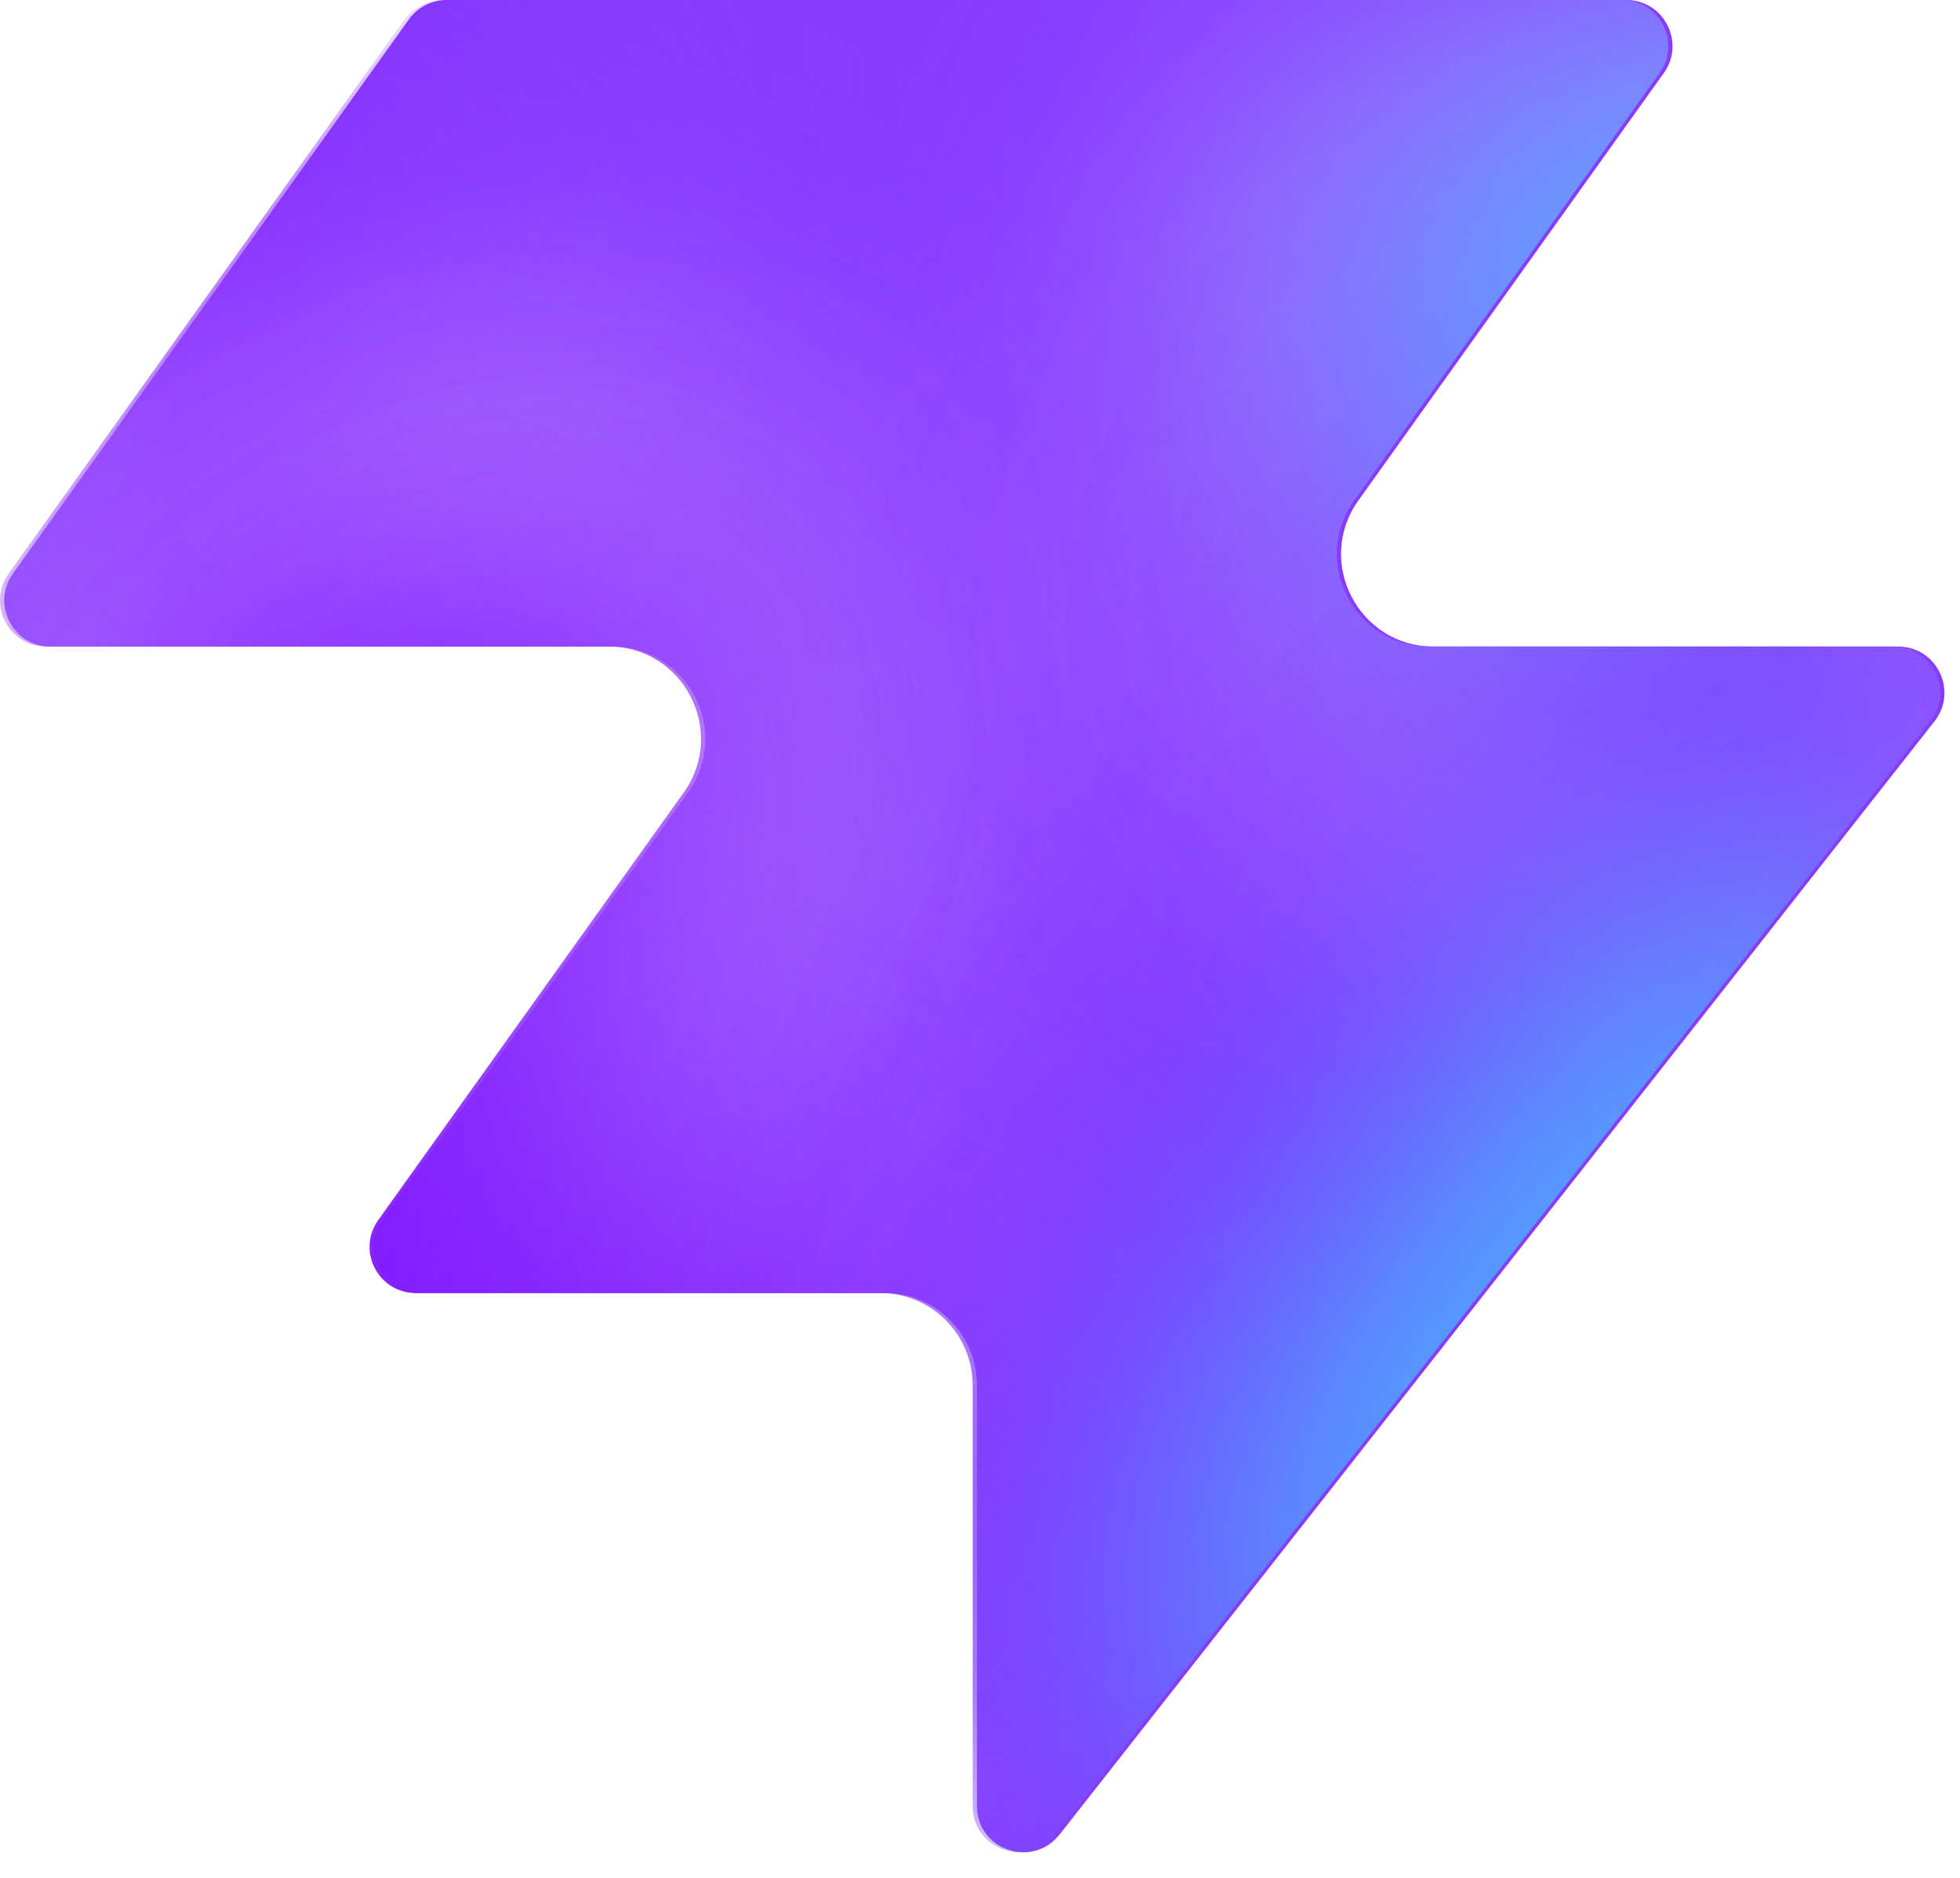
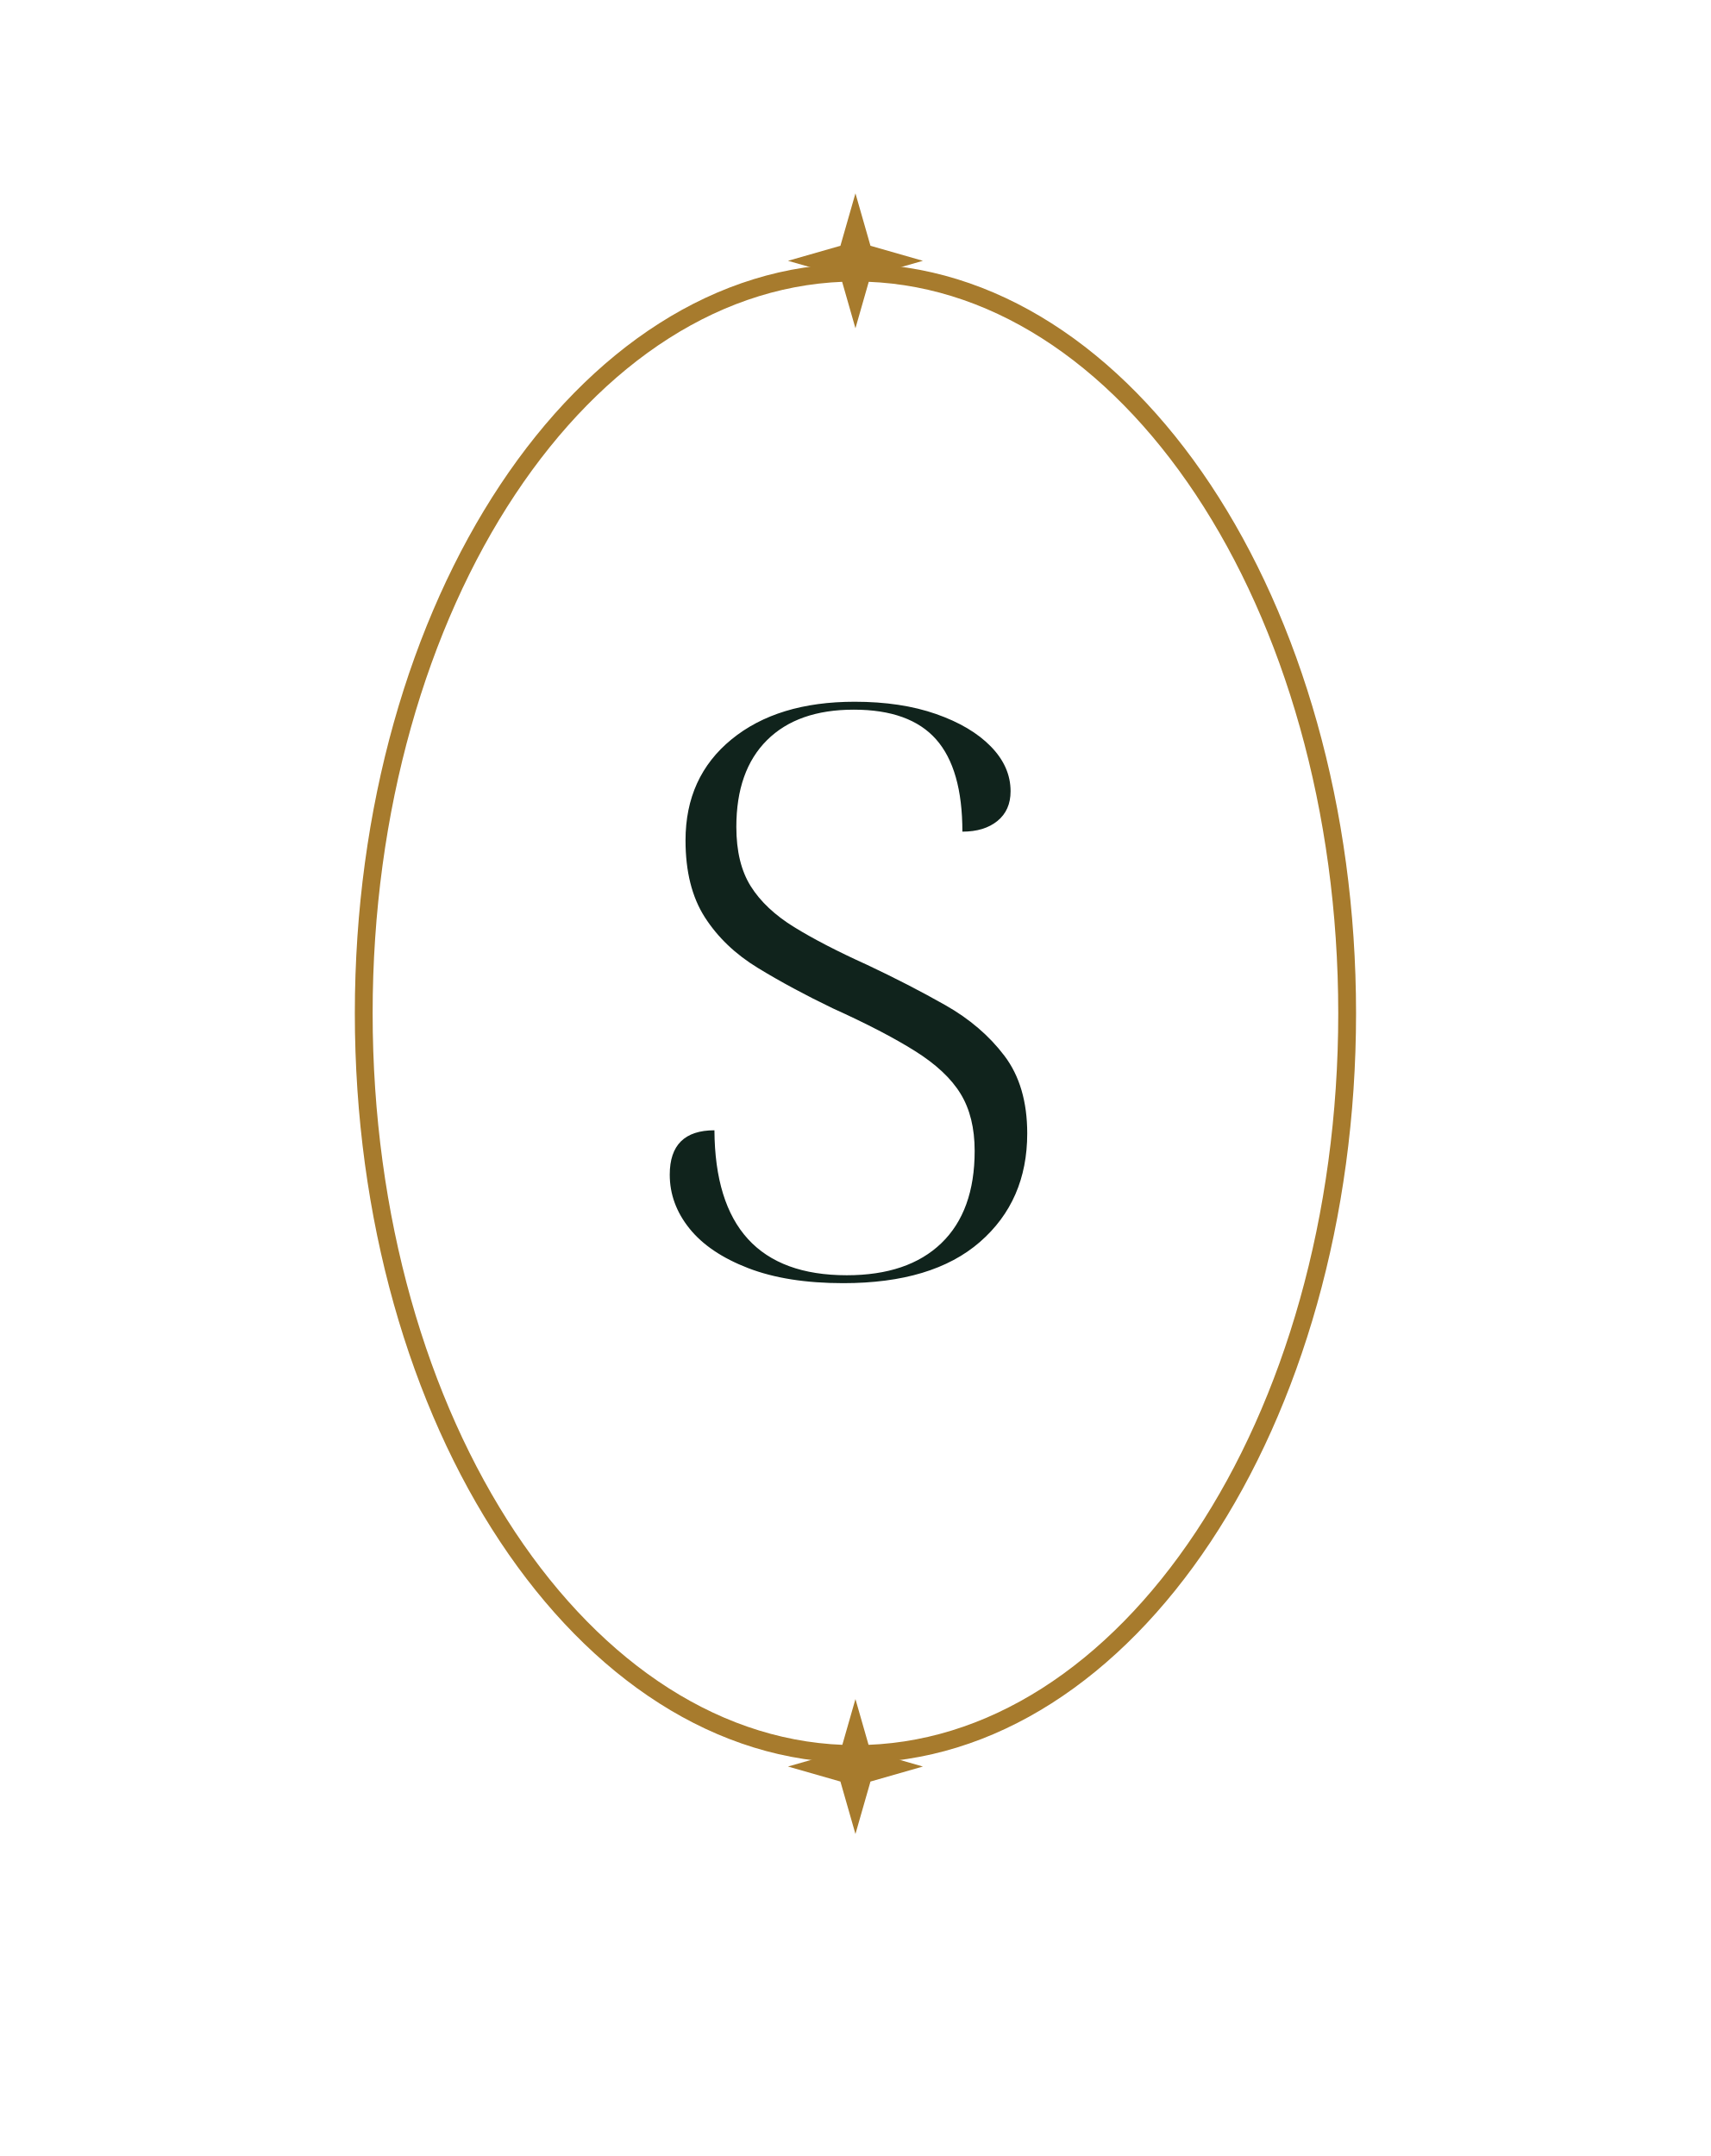
- <svg xmlns="http://www.w3.org/2000/svg" width="48" height="46" fill="none" viewBox="0 0 48 46">
-   <path fill="#863bff" d="M25.946 44.938c-.664.845-2.021.375-2.021-.698V33.937a2.26 2.26 0 0 0-2.262-2.262H10.287c-.92 0-1.456-1.04-.92-1.788l7.48-10.471c1.07-1.497 0-3.578-1.842-3.578H1.237c-.92 0-1.456-1.04-.92-1.788L10.013.474c.214-.297.556-.474.92-.474h28.894c.92 0 1.456 1.04.92 1.788l-7.48 10.471c-1.07 1.498 0 3.579 1.842 3.579h11.377c.943 0 1.473 1.088.89 1.83L25.947 44.94z" style="fill:#863bff;fill:color(display-p3 .525 .23 1);fill-opacity:1" />
-   <mask id="a" width="48" height="46" x="0" y="0" maskUnits="userSpaceOnUse" style="mask-type:alpha">
-     <path fill="#000" d="M25.842 44.938c-.664.844-2.021.375-2.021-.698V33.937a2.26 2.26 0 0 0-2.262-2.262H10.183c-.92 0-1.456-1.04-.92-1.788l7.48-10.471c1.07-1.498 0-3.579-1.842-3.579H1.133c-.92 0-1.456-1.04-.92-1.787L9.91.473c.214-.297.556-.474.92-.474h28.894c.92 0 1.456 1.04.92 1.788l-7.48 10.471c-1.07 1.498 0 3.578 1.842 3.578h11.377c.943 0 1.473 1.088.89 1.832L25.843 44.94z" style="fill:#000;fill-opacity:1" />
-   </mask>
-   <g mask="url(#a)">
-     <g filter="url(#b)">
-       <ellipse cx="5.508" cy="14.704" fill="#ede6ff" rx="5.508" ry="14.704" style="fill:#ede6ff;fill:color(display-p3 .927 .903 1);fill-opacity:1" transform="matrix(.00324 1 1 -.00324 -4.47 31.516)" />
-     </g>
-     <g filter="url(#c)">
-       <ellipse cx="10.399" cy="29.851" fill="#ede6ff" rx="10.399" ry="29.851" style="fill:#ede6ff;fill:color(display-p3 .927 .903 1);fill-opacity:1" transform="matrix(.00324 1 1 -.00324 -39.328 7.883)" />
-     </g>
-     <g filter="url(#d)">
-       <ellipse cx="5.508" cy="30.487" fill="#7e14ff" rx="5.508" ry="30.487" style="fill:#7e14ff;fill:color(display-p3 .492 .077 1);fill-opacity:1" transform="rotate(89.814 -25.913 -14.639)scale(1 -1)" />
-     </g>
-     <g filter="url(#e)">
-       <ellipse cx="5.508" cy="30.599" fill="#7e14ff" rx="5.508" ry="30.599" style="fill:#7e14ff;fill:color(display-p3 .492 .077 1);fill-opacity:1" transform="rotate(89.814 -32.644 -3.334)scale(1 -1)" />
-     </g>
-     <g filter="url(#f)">
-       <ellipse cx="5.508" cy="30.599" fill="#7e14ff" rx="5.508" ry="30.599" style="fill:#7e14ff;fill:color(display-p3 .492 .077 1);fill-opacity:1" transform="matrix(.00324 1 1 -.00324 -34.34 30.47)" />
-     </g>
-     <g filter="url(#g)">
-       <ellipse cx="14.072" cy="22.078" fill="#ede6ff" rx="14.072" ry="22.078" style="fill:#ede6ff;fill:color(display-p3 .927 .903 1);fill-opacity:1" transform="rotate(93.35 24.506 48.493)scale(-1 1)" />
-     </g>
-     <g filter="url(#h)">
-       <ellipse cx="3.47" cy="21.501" fill="#7e14ff" rx="3.47" ry="21.501" style="fill:#7e14ff;fill:color(display-p3 .492 .077 1);fill-opacity:1" transform="rotate(89.009 28.708 47.59)scale(-1 1)" />
-     </g>
-     <g filter="url(#i)">
-       <ellipse cx="3.47" cy="21.501" fill="#7e14ff" rx="3.47" ry="21.501" style="fill:#7e14ff;fill:color(display-p3 .492 .077 1);fill-opacity:1" transform="rotate(89.009 28.708 47.59)scale(-1 1)" />
-     </g>
-     <g filter="url(#j)">
-       <ellipse cx=".387" cy="8.972" fill="#7e14ff" rx="4.407" ry="29.108" style="fill:#7e14ff;fill:color(display-p3 .492 .077 1);fill-opacity:1" transform="rotate(39.51 .387 8.972)" />
-     </g>
-     <g filter="url(#k)">
-       <ellipse cx="47.523" cy="-6.092" fill="#7e14ff" rx="4.407" ry="29.108" style="fill:#7e14ff;fill:color(display-p3 .492 .077 1);fill-opacity:1" transform="rotate(37.892 47.523 -6.092)" />
-     </g>
-     <g filter="url(#l)">
-       <ellipse cx="41.412" cy="6.333" fill="#47bfff" rx="5.971" ry="9.665" style="fill:#47bfff;fill:color(display-p3 .28 .748 1);fill-opacity:1" transform="rotate(37.892 41.412 6.333)" />
-     </g>
-     <g filter="url(#m)">
-       <ellipse cx="-1.879" cy="38.332" fill="#7e14ff" rx="4.407" ry="29.108" style="fill:#7e14ff;fill:color(display-p3 .492 .077 1);fill-opacity:1" transform="rotate(37.892 -1.88 38.332)" />
-     </g>
-     <g filter="url(#n)">
-       <ellipse cx="-1.879" cy="38.332" fill="#7e14ff" rx="4.407" ry="29.108" style="fill:#7e14ff;fill:color(display-p3 .492 .077 1);fill-opacity:1" transform="rotate(37.892 -1.88 38.332)" />
-     </g>
-     <g filter="url(#o)">
-       <ellipse cx="35.651" cy="29.907" fill="#7e14ff" rx="4.407" ry="29.108" style="fill:#7e14ff;fill:color(display-p3 .492 .077 1);fill-opacity:1" transform="rotate(37.892 35.651 29.907)" />
-     </g>
-     <g filter="url(#p)">
-       <ellipse cx="38.418" cy="32.4" fill="#47bfff" rx="5.971" ry="15.297" style="fill:#47bfff;fill:color(display-p3 .28 .748 1);fill-opacity:1" transform="rotate(37.892 38.418 32.4)" />
-     </g>
+ <svg xmlns="http://www.w3.org/2000/svg" width="123" height="155" viewBox="0 0 123 155" role="img" aria-label="SerenityLine monogram logo">
+   <ellipse cx="61.5" cy="72.85" rx="35.35" ry="53.25" fill="none" stroke="#a77b2d" stroke-width="1.28" stroke-linecap="round" stroke-linejoin="round" />
+   <g fill="#a77b2d">
+     <path d="M 61.500 13.900 L 62.580 17.670 L 66.350 18.750 L 62.580 19.830 L 61.500 23.600 L 60.420 19.830 L 56.650 18.750 L 60.420 17.670 Z" />
+     <path d="M 61.500 122.150 L 62.580 125.920 L 66.350 127.000 L 62.580 128.080 L 61.500 131.850 L 60.420 128.080 L 56.650 127.000 L 60.420 125.920 Z" />
  </g>
-   <defs>
-     <filter id="b" width="60.045" height="41.654" x="-19.77" y="16.149" color-interpolation-filters="sRGB" filterUnits="userSpaceOnUse">
-       <feFlood flood-opacity="0" result="BackgroundImageFix" />
-       <feBlend in="SourceGraphic" in2="BackgroundImageFix" result="shape" />
-       <feGaussianBlur result="effect1_foregroundBlur_2002_17158" stdDeviation="7.659" />
-     </filter>
-     <filter id="c" width="90.34" height="51.437" x="-54.613" y="-7.533" color-interpolation-filters="sRGB" filterUnits="userSpaceOnUse">
-       <feFlood flood-opacity="0" result="BackgroundImageFix" />
-       <feBlend in="SourceGraphic" in2="BackgroundImageFix" result="shape" />
-       <feGaussianBlur result="effect1_foregroundBlur_2002_17158" stdDeviation="7.659" />
-     </filter>
-     <filter id="d" width="79.355" height="29.4" x="-49.64" y="2.03" color-interpolation-filters="sRGB" filterUnits="userSpaceOnUse">
-       <feFlood flood-opacity="0" result="BackgroundImageFix" />
-       <feBlend in="SourceGraphic" in2="BackgroundImageFix" result="shape" />
-       <feGaussianBlur result="effect1_foregroundBlur_2002_17158" stdDeviation="4.596" />
-     </filter>
-     <filter id="e" width="79.579" height="29.4" x="-45.045" y="20.029" color-interpolation-filters="sRGB" filterUnits="userSpaceOnUse">
-       <feFlood flood-opacity="0" result="BackgroundImageFix" />
-       <feBlend in="SourceGraphic" in2="BackgroundImageFix" result="shape" />
-       <feGaussianBlur result="effect1_foregroundBlur_2002_17158" stdDeviation="4.596" />
-     </filter>
-     <filter id="f" width="79.579" height="29.4" x="-43.513" y="21.178" color-interpolation-filters="sRGB" filterUnits="userSpaceOnUse">
-       <feFlood flood-opacity="0" result="BackgroundImageFix" />
-       <feBlend in="SourceGraphic" in2="BackgroundImageFix" result="shape" />
-       <feGaussianBlur result="effect1_foregroundBlur_2002_17158" stdDeviation="4.596" />
-     </filter>
-     <filter id="g" width="74.749" height="58.852" x="15.756" y="-17.901" color-interpolation-filters="sRGB" filterUnits="userSpaceOnUse">
-       <feFlood flood-opacity="0" result="BackgroundImageFix" />
-       <feBlend in="SourceGraphic" in2="BackgroundImageFix" result="shape" />
-       <feGaussianBlur result="effect1_foregroundBlur_2002_17158" stdDeviation="7.659" />
-     </filter>
-     <filter id="h" width="61.377" height="25.362" x="23.548" y="2.284" color-interpolation-filters="sRGB" filterUnits="userSpaceOnUse">
-       <feFlood flood-opacity="0" result="BackgroundImageFix" />
-       <feBlend in="SourceGraphic" in2="BackgroundImageFix" result="shape" />
-       <feGaussianBlur result="effect1_foregroundBlur_2002_17158" stdDeviation="4.596" />
-     </filter>
-     <filter id="i" width="61.377" height="25.362" x="23.548" y="2.284" color-interpolation-filters="sRGB" filterUnits="userSpaceOnUse">
-       <feFlood flood-opacity="0" result="BackgroundImageFix" />
-       <feBlend in="SourceGraphic" in2="BackgroundImageFix" result="shape" />
-       <feGaussianBlur result="effect1_foregroundBlur_2002_17158" stdDeviation="4.596" />
-     </filter>
-     <filter id="j" width="56.045" height="63.649" x="-27.636" y="-22.853" color-interpolation-filters="sRGB" filterUnits="userSpaceOnUse">
-       <feFlood flood-opacity="0" result="BackgroundImageFix" />
-       <feBlend in="SourceGraphic" in2="BackgroundImageFix" result="shape" />
-       <feGaussianBlur result="effect1_foregroundBlur_2002_17158" stdDeviation="4.596" />
-     </filter>
-     <filter id="k" width="54.814" height="64.646" x="20.116" y="-38.415" color-interpolation-filters="sRGB" filterUnits="userSpaceOnUse">
-       <feFlood flood-opacity="0" result="BackgroundImageFix" />
-       <feBlend in="SourceGraphic" in2="BackgroundImageFix" result="shape" />
-       <feGaussianBlur result="effect1_foregroundBlur_2002_17158" stdDeviation="4.596" />
-     </filter>
-     <filter id="l" width="33.541" height="35.313" x="24.641" y="-11.323" color-interpolation-filters="sRGB" filterUnits="userSpaceOnUse">
-       <feFlood flood-opacity="0" result="BackgroundImageFix" />
-       <feBlend in="SourceGraphic" in2="BackgroundImageFix" result="shape" />
-       <feGaussianBlur result="effect1_foregroundBlur_2002_17158" stdDeviation="4.596" />
-     </filter>
-     <filter id="m" width="54.814" height="64.646" x="-29.286" y="6.009" color-interpolation-filters="sRGB" filterUnits="userSpaceOnUse">
-       <feFlood flood-opacity="0" result="BackgroundImageFix" />
-       <feBlend in="SourceGraphic" in2="BackgroundImageFix" result="shape" />
-       <feGaussianBlur result="effect1_foregroundBlur_2002_17158" stdDeviation="4.596" />
-     </filter>
-     <filter id="n" width="54.814" height="64.646" x="-29.286" y="6.009" color-interpolation-filters="sRGB" filterUnits="userSpaceOnUse">
-       <feFlood flood-opacity="0" result="BackgroundImageFix" />
-       <feBlend in="SourceGraphic" in2="BackgroundImageFix" result="shape" />
-       <feGaussianBlur result="effect1_foregroundBlur_2002_17158" stdDeviation="4.596" />
-     </filter>
-     <filter id="o" width="54.814" height="64.646" x="8.244" y="-2.416" color-interpolation-filters="sRGB" filterUnits="userSpaceOnUse">
-       <feFlood flood-opacity="0" result="BackgroundImageFix" />
-       <feBlend in="SourceGraphic" in2="BackgroundImageFix" result="shape" />
-       <feGaussianBlur result="effect1_foregroundBlur_2002_17158" stdDeviation="4.596" />
-     </filter>
-     <filter id="p" width="39.409" height="43.623" x="18.713" y="10.588" color-interpolation-filters="sRGB" filterUnits="userSpaceOnUse">
-       <feFlood flood-opacity="0" result="BackgroundImageFix" />
-       <feBlend in="SourceGraphic" in2="BackgroundImageFix" result="shape" />
-       <feGaussianBlur result="effect1_foregroundBlur_2002_17158" stdDeviation="4.596" />
-     </filter>
-   </defs>
+   <path d="M258 -10Q194 -10 149.5 9.0Q105 28 82.5 59.0Q60 90 60 127Q60 183 111 183Q112 0 262 0Q332 0 370.0 40.5Q408 81 408 157Q408 200 392.0 229.0Q376 258 340.0 283.0Q304 308 246 337Q199 362 160.5 388.0Q122 414 100.0 452.0Q78 490 78 549Q78 629 130.5 676.5Q183 724 271 724Q324 724 364.0 708.5Q404 693 426.5 667.5Q449 642 449 611Q449 587 434.0 573.5Q419 560 394 560Q394 639 364.0 676.5Q334 714 270 714Q206 714 171.0 675.5Q136 637 136 566Q136 520 152.5 491.0Q169 462 202.0 439.5Q235 417 285 392Q333 367 374.5 341.0Q416 315 442.0 277.0Q468 239 468 179Q468 94 414.0 42.0Q360 -10 258 -10Z" transform="translate(48.15,92.25) scale(0.0629902,-0.05694823) translate(-60,10)" fill="#10231c" />
</svg>
